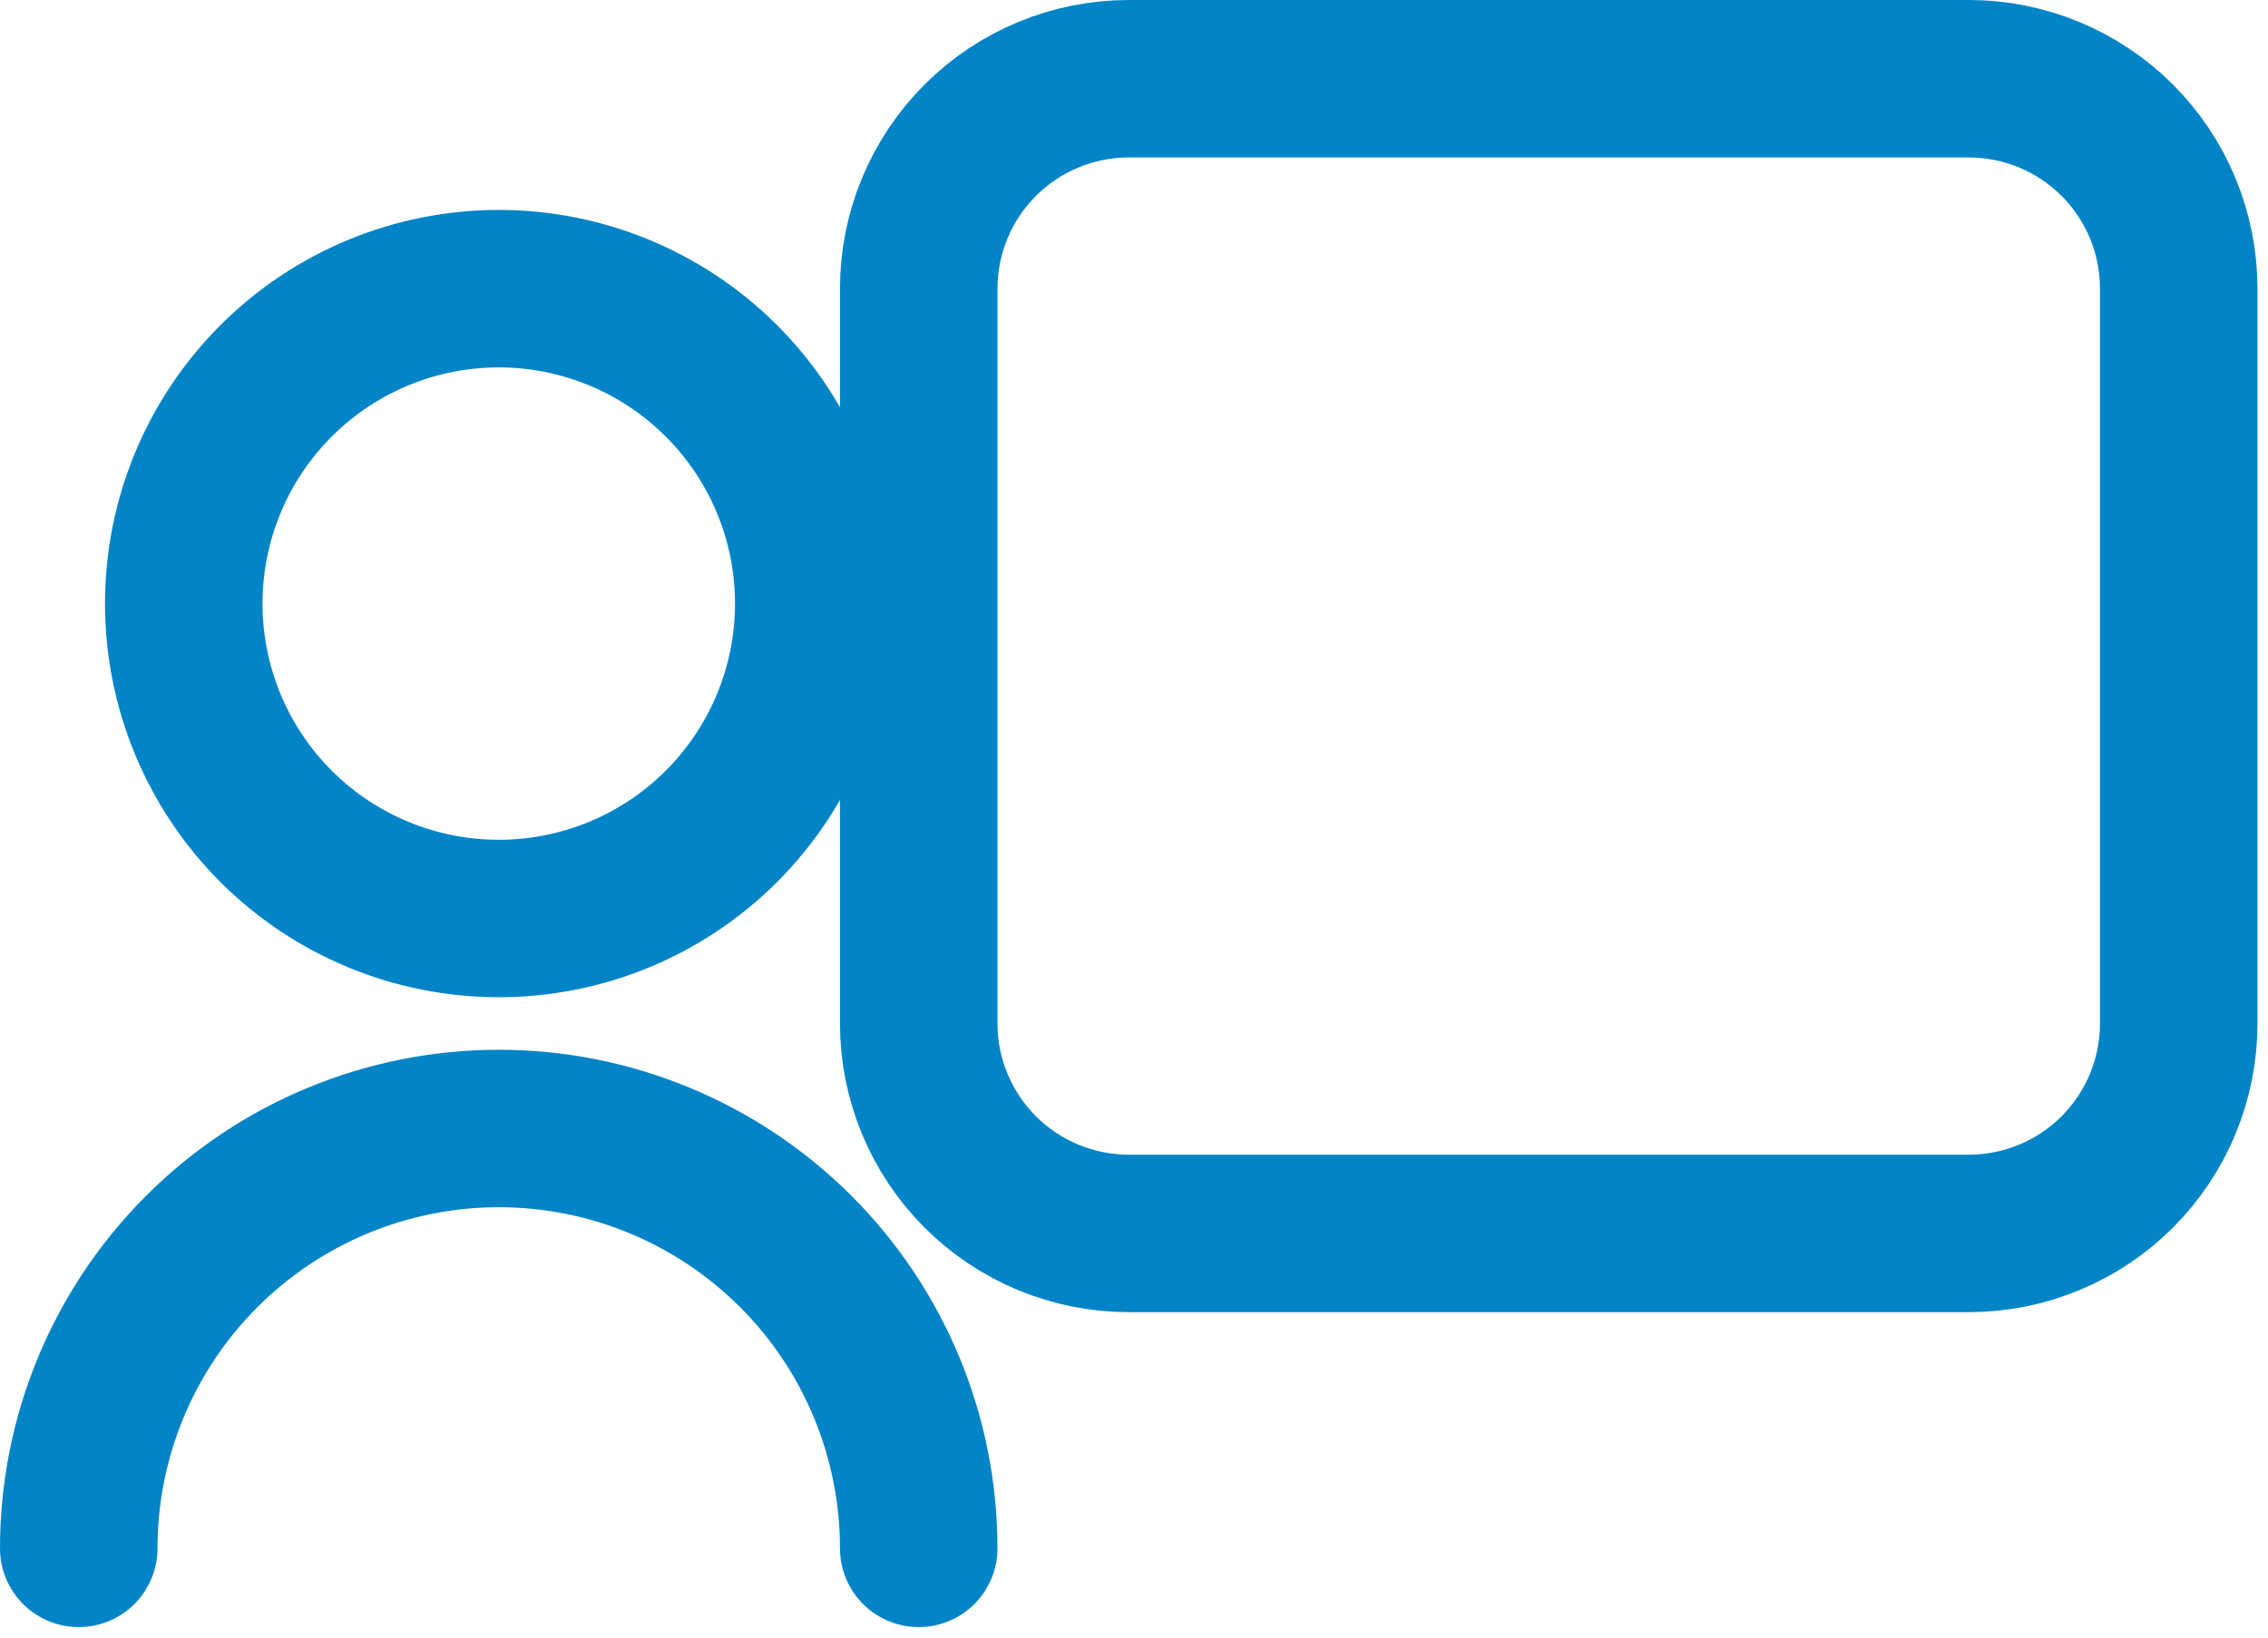
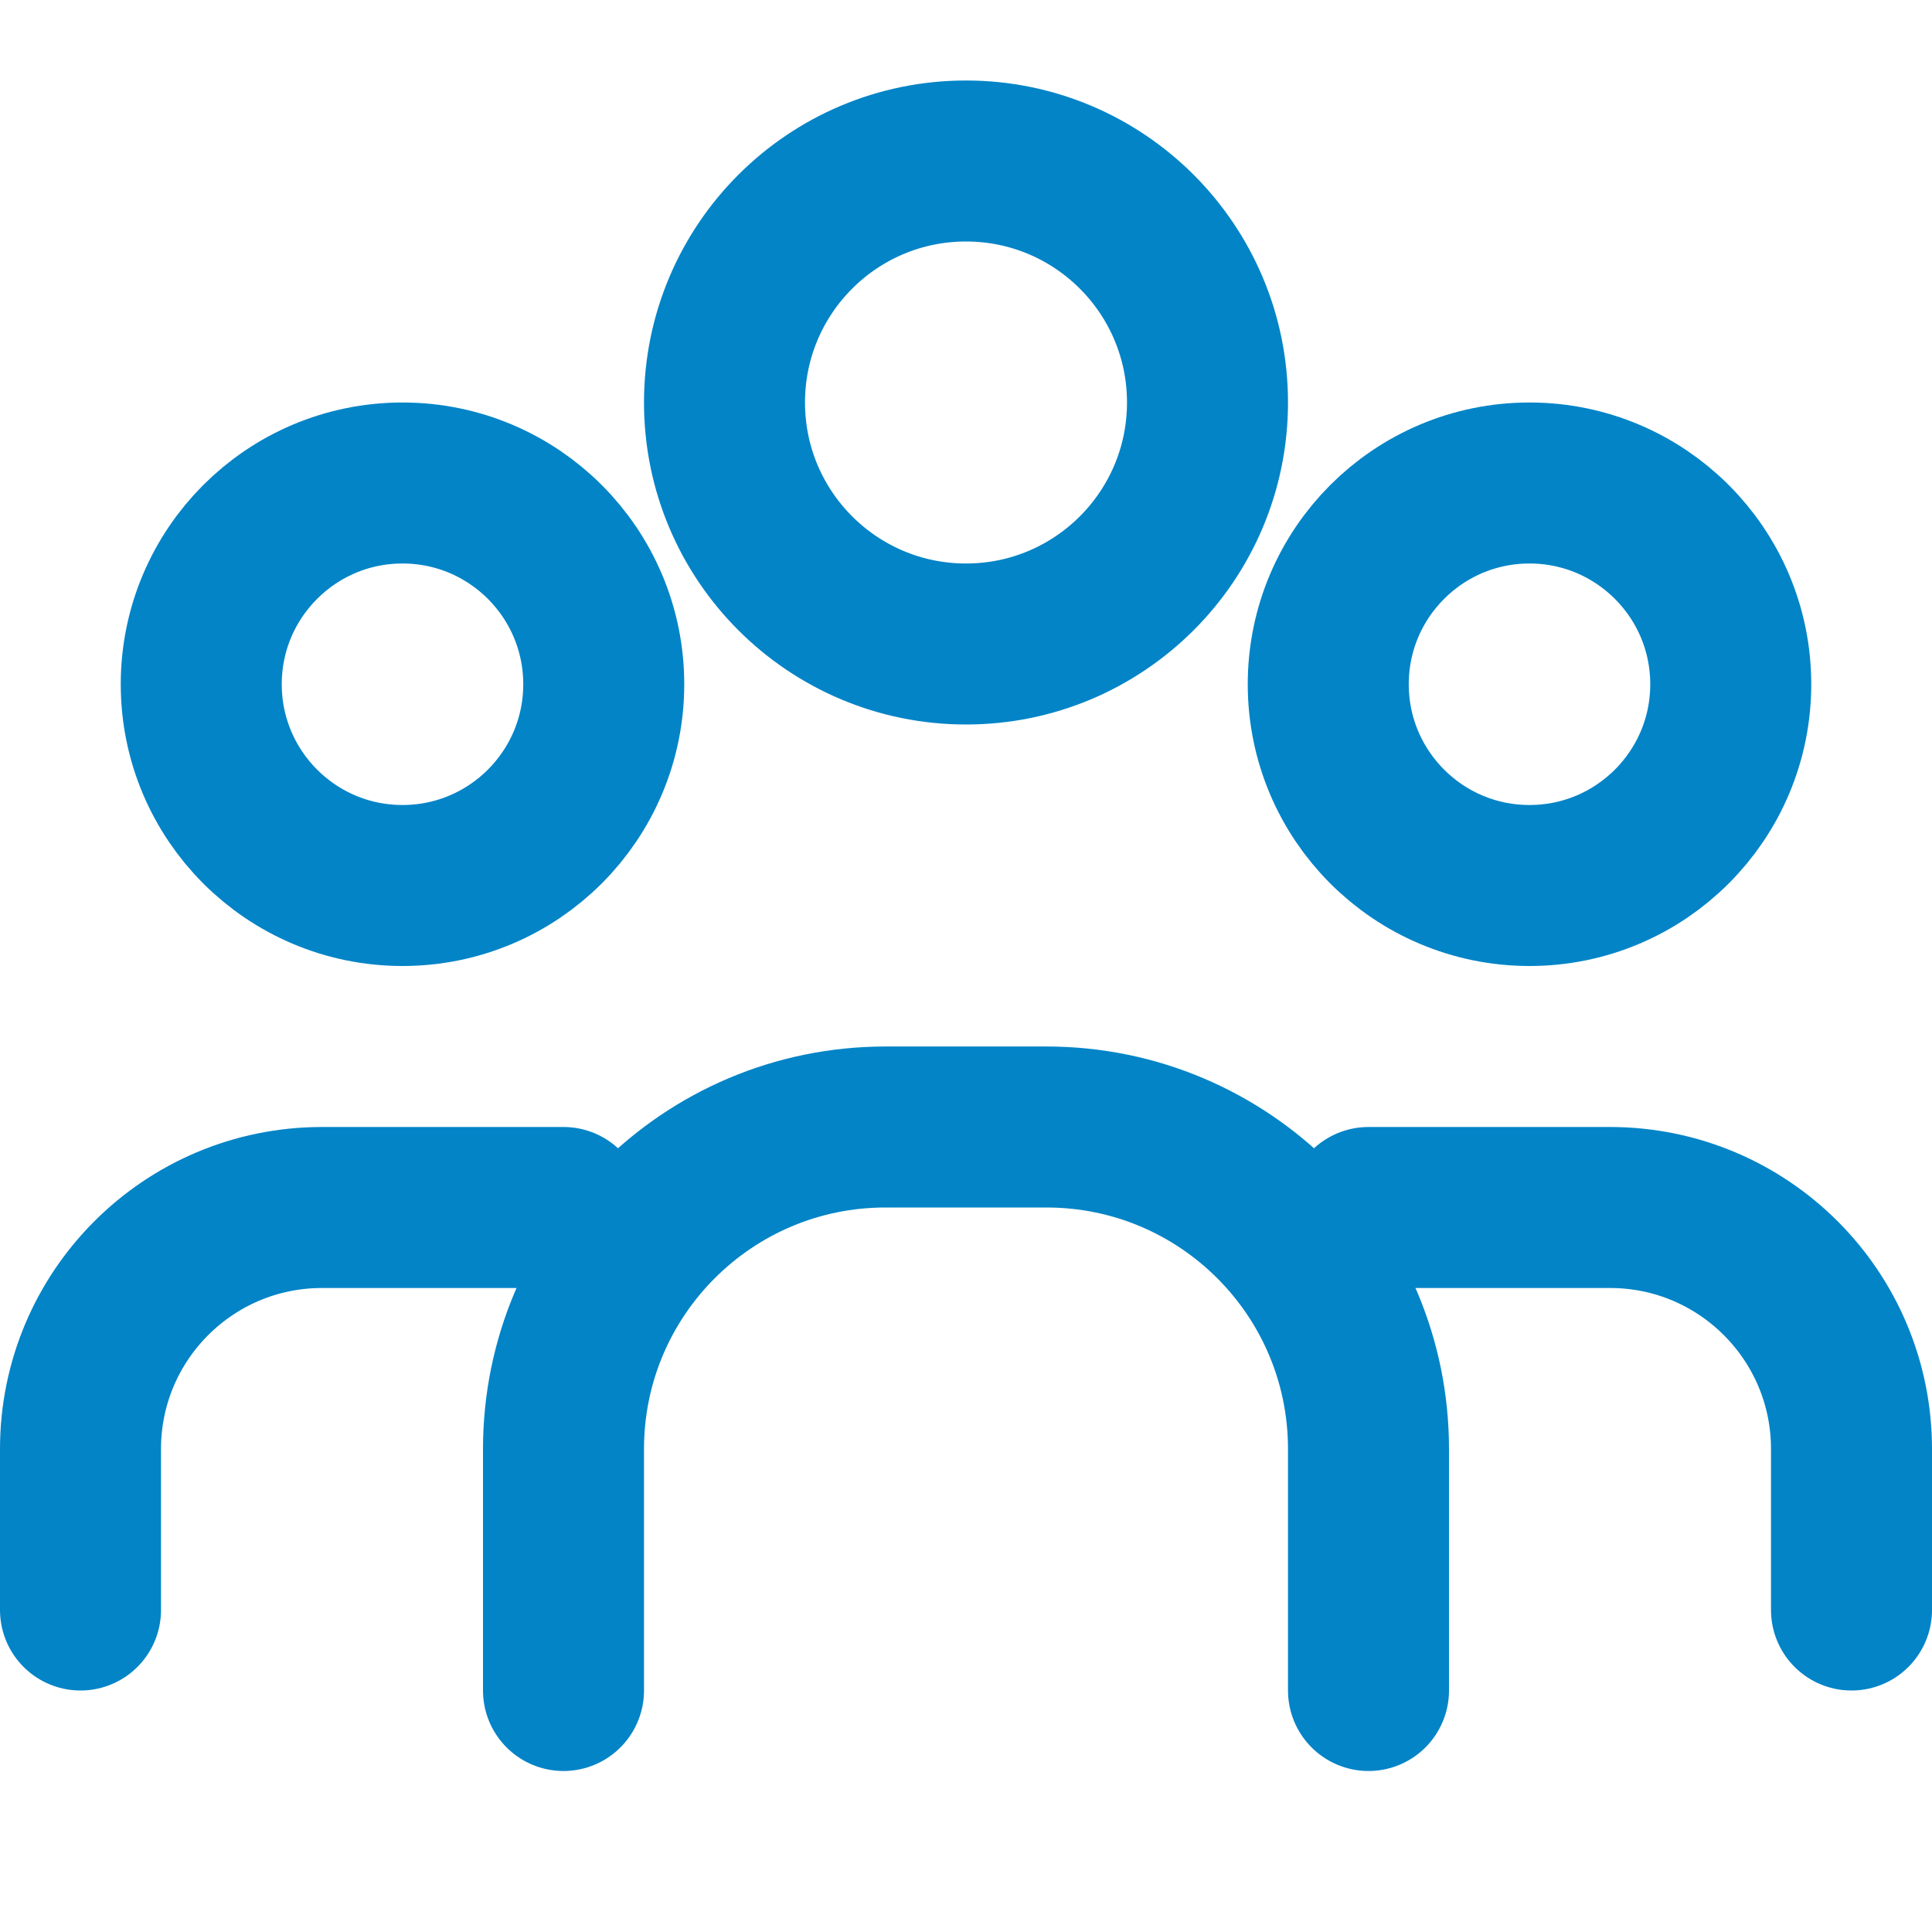
- <svg xmlns="http://www.w3.org/2000/svg" width="36" height="26" viewBox="0 0 36 26" fill="none">
-   <path d="M14.583 4.583C14.583 3.699 14.935 2.851 15.56 2.226C16.185 1.601 17.033 1.25 17.917 1.25H31.25C32.134 1.25 32.982 1.601 33.607 2.226C34.232 2.851 34.583 3.699 34.583 4.583V16.25C34.583 17.134 34.232 17.982 33.607 18.607C32.982 19.232 32.134 19.583 31.25 19.583H17.917C17.033 19.583 16.185 19.232 15.56 18.607C14.935 17.982 14.583 17.134 14.583 16.25V4.583Z" stroke="#0284c7" stroke-width="2.5" stroke-linecap="round" stroke-linejoin="round" />
-   <path d="M4.381 13.119C3.443 12.181 2.917 10.909 2.917 9.583C2.917 8.257 3.443 6.986 4.381 6.048C5.319 5.11 6.591 4.583 7.917 4.583C9.243 4.583 10.514 5.11 11.452 6.048C12.39 6.986 12.917 8.257 12.917 9.583C12.917 10.909 12.39 12.181 11.452 13.119C10.514 14.057 9.243 14.583 7.917 14.583C6.591 14.583 5.319 14.057 4.381 13.119Z" stroke="#0284c7" stroke-width="2.5" stroke-linecap="round" stroke-linejoin="round" />
-   <path d="M1.25 24.583C1.25 22.815 1.952 21.119 3.203 19.869C4.453 18.619 6.149 17.917 7.917 17.917C9.685 17.917 11.38 18.619 12.631 19.869C13.881 21.119 14.583 22.815 14.583 24.583" stroke="#0284c7" stroke-width="2.5" stroke-linecap="round" stroke-linejoin="round" />
+ <svg xmlns="http://www.w3.org/2000/svg" width="24" height="24" viewBox="0 0 24 24" fill="none">
+   <circle cx="12" cy="5" r="3" stroke="#0284c7" stroke-width="2" />
+   <path d="M7 21V18C7 15.791 8.791 14 11 14H13C15.209 14 17 15.791 17 18V21" stroke="#0284c7" stroke-width="2" stroke-linecap="round" stroke-linejoin="round" />
+   <circle cx="5" cy="8.5" r="2.5" stroke="#0284c7" stroke-width="2" />
+   <path d="M1 20V18C1 16.343 2.343 15 4 15H7" stroke="#0284c7" stroke-width="2" stroke-linecap="round" stroke-linejoin="round" />
+   <circle cx="19" cy="8.5" r="2.5" stroke="#0284c7" stroke-width="2" />
+   <path d="M23 20V18C23 16.343 21.657 15 20 15H17" stroke="#0284c7" stroke-width="2" stroke-linecap="round" stroke-linejoin="round" />
</svg>
